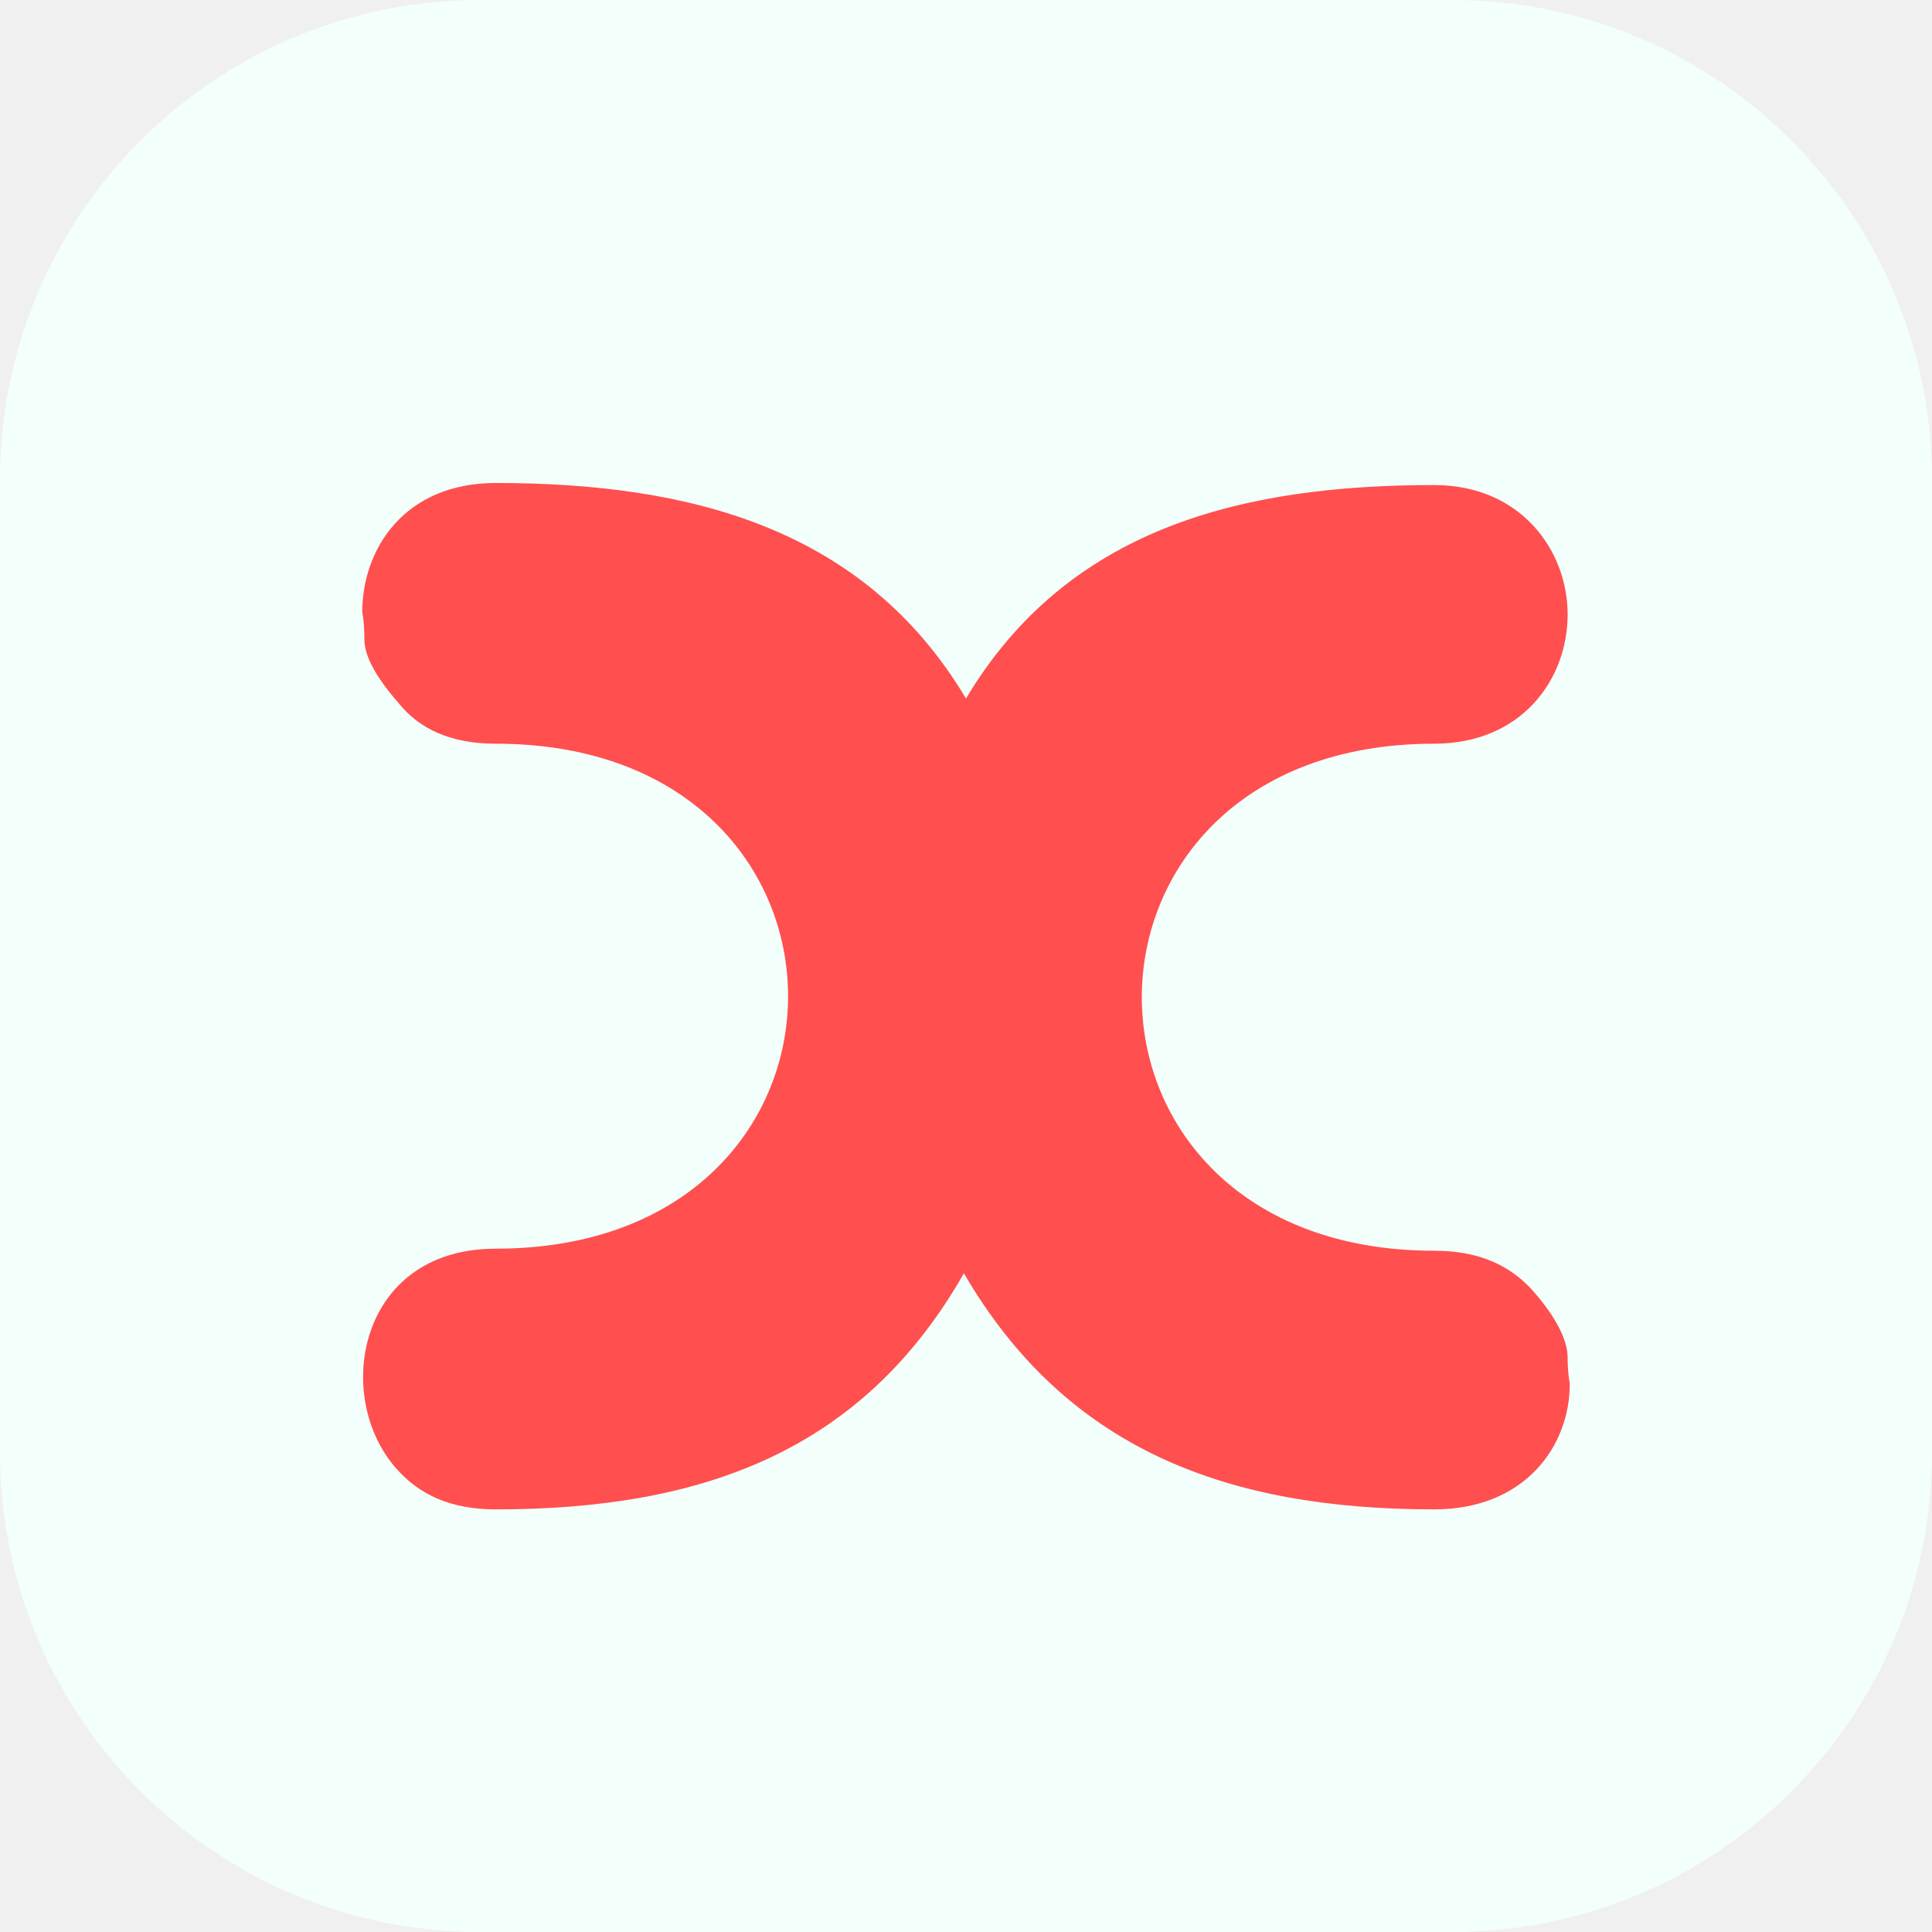
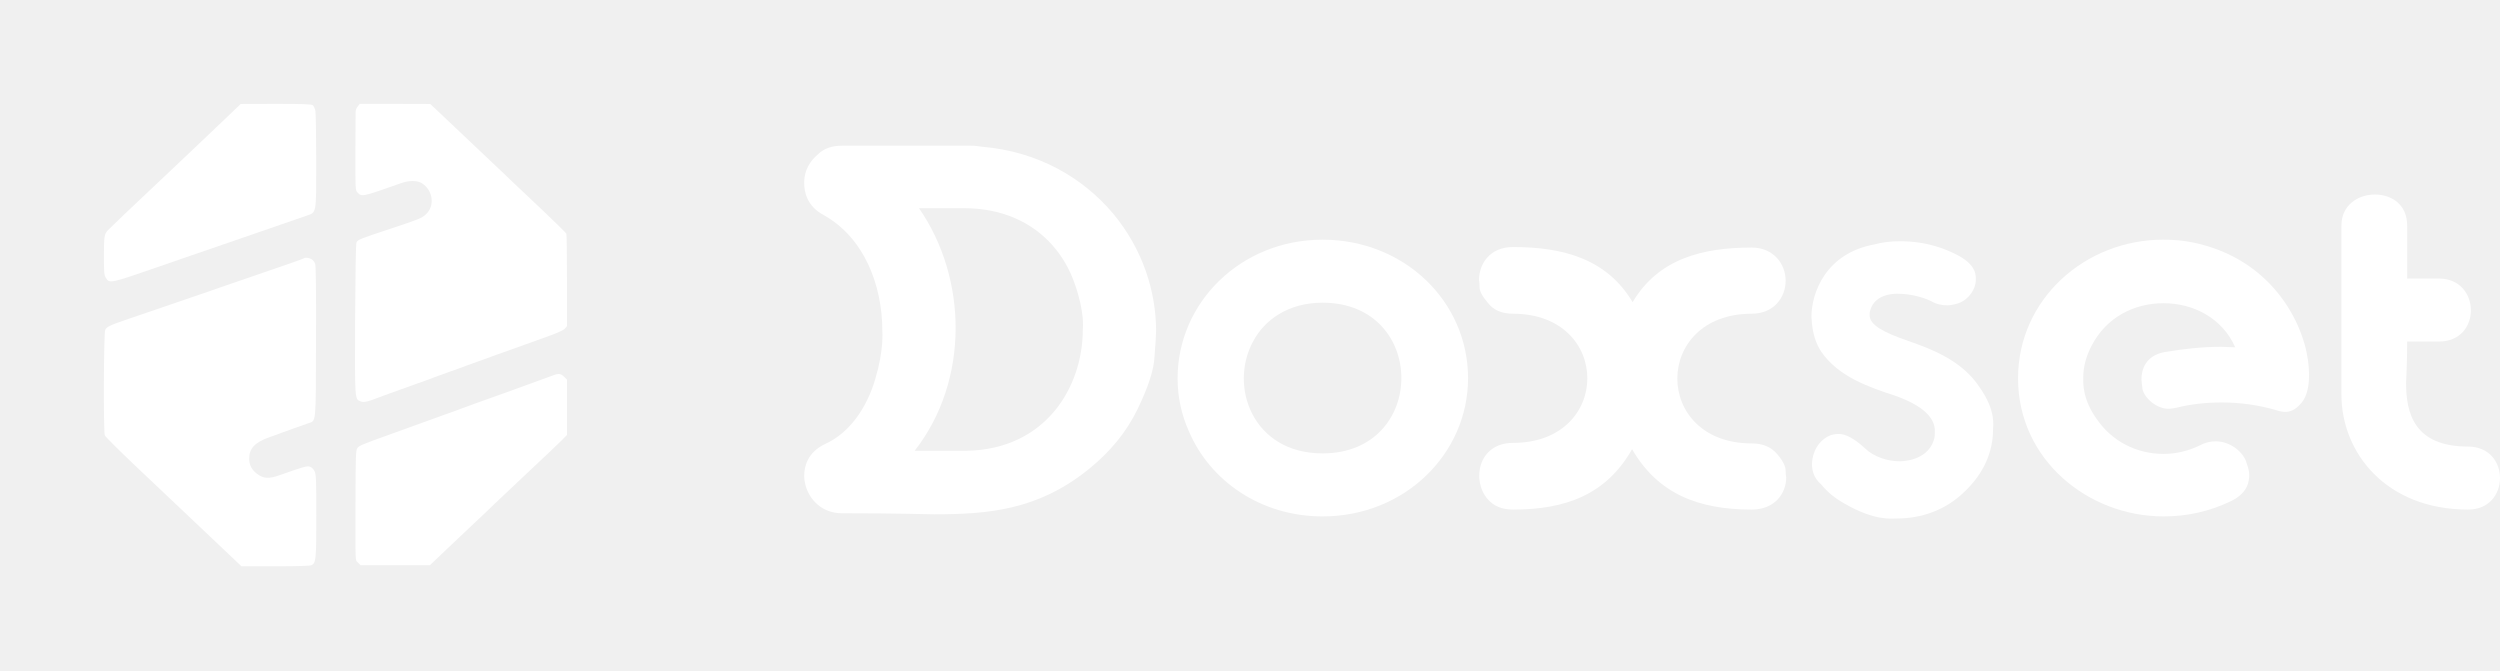
- <svg xmlns="http://www.w3.org/2000/svg" width="32" height="32" viewBox="0 0 32 32" fill="none">
-   <path d="M24.05 0H7.95C3.559 0 0 3.559 0 7.95V24.05C0 28.441 3.559 32 7.95 32H24.05C28.441 32 32 28.441 32 24.05V7.95C32 3.559 28.441 0 24.05 0Z" fill="#F3FFFB" />
-   <path d="M6.561 24.32C5.509 23.13 5.93 20.682 8.211 20.682C14.667 20.682 14.667 12.318 8.211 12.318C7.474 12.318 6.947 12.08 6.596 11.638C6.211 11.196 6.035 10.856 6.035 10.584C6.035 10.278 6 10.142 6 10.142C6 9.088 6.702 8 8.211 8C11.439 8 14.316 8.748 16 11.57C17.684 8.748 20.561 8.034 23.754 8.034C25.193 8.034 25.965 9.122 25.965 10.176C25.965 11.264 25.193 12.318 23.754 12.318C17.298 12.318 17.298 20.716 23.754 20.716C24.491 20.716 25.017 20.954 25.404 21.396C25.79 21.838 25.965 22.212 25.965 22.484C25.965 22.756 26 22.892 26 22.926C26 23.946 25.263 25 23.754 25C20.281 25 17.649 23.98 15.965 21.09C14.281 24.048 11.614 25 8.211 25C7.474 25 6.947 24.762 6.561 24.32Z" fill="#FF4F4F" />
+ <svg xmlns="http://www.w3.org/2000/svg" width="auto" height="115" viewBox="0 0 429 115" fill="none"> 
+       {/* Main logo paths */}
+       <path d="M138.185 83.119C138.092 82.668 138 82.218 138 81.677C138 80.055 138.555 77.622 141.607 76.18C145.768 74.288 148.727 70.053 150.207 65.007C151.686 60.051 151.409 56.988 151.409 56.808C151.409 48.878 148.265 40.769 141.329 36.894C138.462 35.362 138 32.929 138 31.398C138 30.316 138.185 28.334 140.404 26.442C141.422 25.451 142.809 25 144.473 25H166.482C167.5 25 167.777 25.09 168.517 25.18C178.134 25.991 185.81 30.497 190.988 36.624C196.167 42.841 198.386 50.14 198.386 56.808C198.386 57.438 198.294 58.88 198.109 61.223C198.016 63.475 196.999 66.539 195.15 70.324C193.3 74.108 190.526 77.532 186.827 80.506C178.134 87.534 169.627 88.255 160.287 88.255C158.807 88.255 154.553 88.075 144.473 88.075C141.052 88.075 138.832 85.732 138.185 83.119ZM156.957 77.352H165.928C179.429 77.082 185.81 66.449 185.81 56.537C185.81 56.357 186.18 53.654 184.423 48.698C183.59 46.265 182.296 44.013 180.631 42.12C177.209 38.246 172.123 35.723 165.373 35.723H157.697C166.02 47.707 166.39 65.278 156.957 77.352Z" fill="#fff" />
+   <path d="M204.017 74.018C202.723 71.135 202.075 68.071 202.075 64.917C202.075 51.942 212.895 41.129 226.951 41.129C240.915 41.129 251.919 51.672 251.919 64.917C251.919 77.802 241.1 88.615 226.951 88.615C216.316 88.615 207.624 82.488 204.017 74.018ZM215.022 58.61C210.86 66.269 214.929 77.802 226.951 77.802C244.984 77.802 244.984 51.942 226.951 51.942C221.033 51.942 216.964 54.915 215.022 58.61Z" fill="#fff" />
+   <path d="M255.28 85.642C252.505 82.488 253.615 76 259.626 76C276.641 76 276.641 53.834 259.626 53.834C257.684 53.834 256.297 53.203 255.372 52.032C254.355 50.861 253.892 49.959 253.892 49.239C253.892 48.428 253.8 48.067 253.8 48.067C253.8 45.274 255.649 42.391 259.626 42.391C268.134 42.391 275.717 44.373 280.155 51.852C284.594 44.373 292.177 42.481 300.592 42.481C304.384 42.481 306.418 45.364 306.418 48.157C306.418 51.041 304.384 53.834 300.592 53.834C283.577 53.834 283.577 76.09 300.592 76.09C302.534 76.09 303.921 76.721 304.939 77.892C305.956 79.064 306.418 80.055 306.418 80.776C306.418 81.497 306.511 81.857 306.511 81.947C306.511 84.65 304.569 87.444 300.592 87.444C291.437 87.444 284.502 84.741 280.063 77.082C275.624 84.921 268.596 87.444 259.626 87.444C257.684 87.444 256.297 86.813 255.28 85.642Z" fill="#fff" />
+   <path d="M310.935 55.546C310.935 55.186 310.843 54.735 310.843 54.375C310.843 50.32 313.247 43.472 321.662 41.94C322.957 41.58 324.437 41.399 325.916 41.399C327.766 41.399 331.65 41.489 336.181 43.922C339.233 45.634 339.048 47.346 339.048 48.067C339.048 49.599 337.845 51.401 336.088 52.032C335.256 52.302 334.609 52.392 334.146 52.392C333.222 52.392 332.297 52.212 331.372 51.672C329.893 50.951 327.673 50.41 325.731 50.41C325.731 50.41 321.755 50.14 320.922 53.294C320.83 53.564 320.83 53.834 320.83 54.104C320.83 55.726 323.049 56.988 327.488 58.52C331.65 59.961 336.736 61.944 339.695 66.449C342.562 70.504 342.007 73.117 342.007 73.657C342.007 77.532 340.435 81.227 337.106 84.38C333.777 87.624 329.615 88.976 325.454 88.976C324.621 88.976 321.755 89.426 316.576 86.453C314.819 85.462 313.617 84.47 312.507 83.119C311.12 81.947 310.935 80.506 310.935 79.605C310.935 78.884 311.213 76.271 313.617 74.919C314.264 74.559 314.912 74.469 315.559 74.469C316.669 74.469 318.148 75.189 319.998 76.901C321.57 78.433 323.974 79.154 325.916 79.154C326.101 79.154 330.632 79.244 331.835 75.55C332.02 75.009 332.02 74.469 332.02 73.928C332.02 71.675 329.985 69.603 325.176 67.891C320.738 66.449 315.466 64.647 312.507 60.322C311.675 59.06 311.12 57.438 310.935 55.546Z" fill="#fff" />
+   <path d="M346.297 64.917C346.297 51.311 357.856 41.129 371.173 41.129C373.669 41.129 375.889 41.399 378.386 42.12C385.044 44.013 389.668 48.067 392.534 52.573C395.401 57.078 396.233 61.403 396.233 64.286C396.233 65.188 396.233 67.891 394.661 69.422C393.922 70.234 393.089 70.684 392.165 70.684C391.702 70.684 391.24 70.594 390.685 70.414C387.633 69.513 384.489 69.062 381.252 69.062C378.663 69.062 375.981 69.332 373.485 69.963C373.022 70.053 372.56 70.143 372.097 70.143C370.063 70.143 368.028 68.341 367.659 66.809C367.566 65.999 367.474 65.458 367.474 65.097C367.474 63.475 368.121 61.043 371.45 60.412C374.687 59.871 377.923 59.511 381.16 59.511C381.9 59.511 382.732 59.601 383.564 59.601C381.345 54.555 376.351 52.032 371.265 52.032C366.179 52.032 361.463 54.465 358.966 59.24C357.949 61.133 357.486 63.025 357.486 64.827C357.486 65.638 357.301 68.522 359.891 72.036C362.388 75.64 366.549 77.892 371.265 77.892C373.485 77.892 375.611 77.352 377.646 76.361C378.478 75.91 379.403 75.73 380.235 75.73C382.825 75.73 385.044 77.712 385.506 79.424C385.784 80.235 385.969 80.866 385.969 81.407C385.969 82.578 385.784 84.56 382.825 86.002C379.033 87.804 375.242 88.615 371.265 88.615C358.319 88.615 346.297 78.884 346.297 64.917Z" fill="#fff" />
+   <path d="M401.789 38.696C401.789 35.182 404.656 33.38 407.523 33.38C410.389 33.38 413.071 35.092 413.071 38.696V47.797H418.527C425.74 47.797 425.925 58.61 418.527 58.61H413.071C413.071 62.574 412.886 65.097 412.886 65.728C412.886 70.774 414.181 76.631 423.521 76.631C430.826 76.631 430.826 87.444 423.521 87.444C409.465 87.444 401.789 77.712 401.789 67.71V38.696Z" fill="#fff" />
+   <path d="M39.477 19.596C38.48 20.558 36.262 22.656 34.578 24.255C32.893 25.853 30.795 27.83 29.953 28.638C29.093 29.446 27.168 31.269 25.655 32.696C22.629 35.532 19.174 38.833 18.555 39.469C17.902 40.139 17.833 40.552 17.833 43.922C17.833 46.775 17.867 47.188 18.16 47.669C18.779 48.684 18.864 48.666 26.945 45.864C27.753 45.589 29.764 44.884 31.414 44.317C33.065 43.75 36.245 42.666 38.463 41.893C40.68 41.119 43.053 40.311 43.706 40.088C44.377 39.864 46.388 39.177 48.176 38.541C49.981 37.922 51.941 37.234 52.56 37.028C54.348 36.409 54.262 36.89 54.262 27.641C54.262 23.326 54.193 19.458 54.124 19.046C54.038 18.616 53.832 18.169 53.66 18.048C53.419 17.877 52.027 17.825 47.334 17.825L41.299 17.842L39.477 19.596Z" fill="#fff" />
+   <path d="M61.383 18.272C61.176 18.53 61.022 18.925 61.022 19.183C61.022 19.424 61.004 22.553 60.987 26.129C60.97 32.249 60.987 32.644 61.297 32.971C62.07 33.831 62.019 33.831 68.844 31.424C70.185 30.942 71.577 30.942 72.368 31.424C74.293 32.61 74.672 35.309 73.107 36.753C72.385 37.441 72.007 37.595 66.867 39.297C61.726 40.999 61.417 41.12 61.176 41.601C61.056 41.79 60.987 46.776 60.936 54.752C60.884 68.746 60.867 68.454 61.847 68.867C62.414 69.107 63.033 68.97 65.147 68.145C66.231 67.732 66.781 67.543 71.422 65.875C72.66 65.446 73.932 64.981 74.259 64.844C74.586 64.706 75.875 64.259 77.096 63.812C78.333 63.383 79.606 62.918 79.932 62.781C80.259 62.661 81.239 62.317 82.081 62.007C82.941 61.715 83.903 61.354 84.23 61.234C84.557 61.096 85.537 60.752 86.379 60.46C87.239 60.151 88.872 59.566 90.024 59.154C91.193 58.741 93.118 58.036 94.321 57.606C95.731 57.108 96.659 56.661 96.917 56.403L97.296 55.973V48.168C97.296 43.888 97.244 40.26 97.192 40.105C97.141 39.968 95.267 38.128 93.032 36.014C90.797 33.899 88.236 31.475 87.342 30.633C86.465 29.773 85.64 29 85.537 28.914C85.433 28.811 84.54 27.968 83.542 27.023C81.376 24.96 76.511 20.352 74.947 18.891L73.829 17.843L67.778 17.825H61.726L61.383 18.272Z" fill="#fff" />
+   <path d="M52.181 44.311C52.129 44.363 50.874 44.827 49.361 45.343C45.322 46.718 38.944 48.918 37.173 49.537C36.33 49.847 34.628 50.431 33.391 50.844C32.17 51.257 29.454 52.185 27.374 52.907C25.294 53.612 22.663 54.523 21.529 54.901C18.864 55.812 18.314 56.087 18.056 56.603C17.798 57.119 17.729 74.018 17.987 74.706C18.073 74.929 20.342 77.198 23.024 79.743C29.093 85.485 32.48 88.699 37.499 93.444L41.436 97.175H47.264C51.115 97.175 53.212 97.106 53.453 96.986C54.227 96.573 54.278 96.092 54.278 88.545C54.278 82.132 54.244 81.393 53.969 80.843C53.797 80.499 53.47 80.172 53.195 80.087C52.714 79.915 52.129 80.069 48.021 81.531C46.147 82.201 45.201 82.15 44.084 81.29C43.207 80.619 42.777 79.811 42.76 78.763C42.743 76.958 43.723 75.909 46.215 75.032C47.109 74.723 48.106 74.362 48.433 74.224C48.76 74.104 49.74 73.76 50.582 73.451C51.442 73.158 52.456 72.797 52.869 72.643C54.278 72.144 54.192 73.107 54.227 58.649C54.261 49.898 54.209 45.652 54.089 45.291C53.986 44.999 53.728 44.638 53.505 44.5C53.092 44.242 52.37 44.139 52.181 44.311Z" fill="#fff" />
+   <path d="M94.888 64.423C94.132 64.698 89.851 66.263 86.894 67.328C81.651 69.202 80.293 69.684 79.072 70.148C78.368 70.423 77.13 70.87 76.322 71.145C75.514 71.437 73.898 72.022 72.712 72.451C71.525 72.881 69.136 73.741 67.382 74.377C62.053 76.285 61.657 76.457 61.331 76.887C61.056 77.265 61.021 78.004 61.004 86.153C60.987 97.104 60.935 96.055 61.451 96.554L61.864 96.984H67.829H73.777L75.187 95.643C75.944 94.921 76.614 94.285 76.666 94.233C76.838 94.061 80.259 90.829 81.737 89.437C82.597 88.646 84.023 87.288 84.918 86.411C85.811 85.551 87.909 83.574 89.559 82.027C93.926 77.936 95.37 76.56 96.401 75.546L97.295 74.635V69.89V65.145L96.797 64.647C96.247 64.096 95.834 64.045 94.888 64.423Z" fill="#fff" />
</svg>
